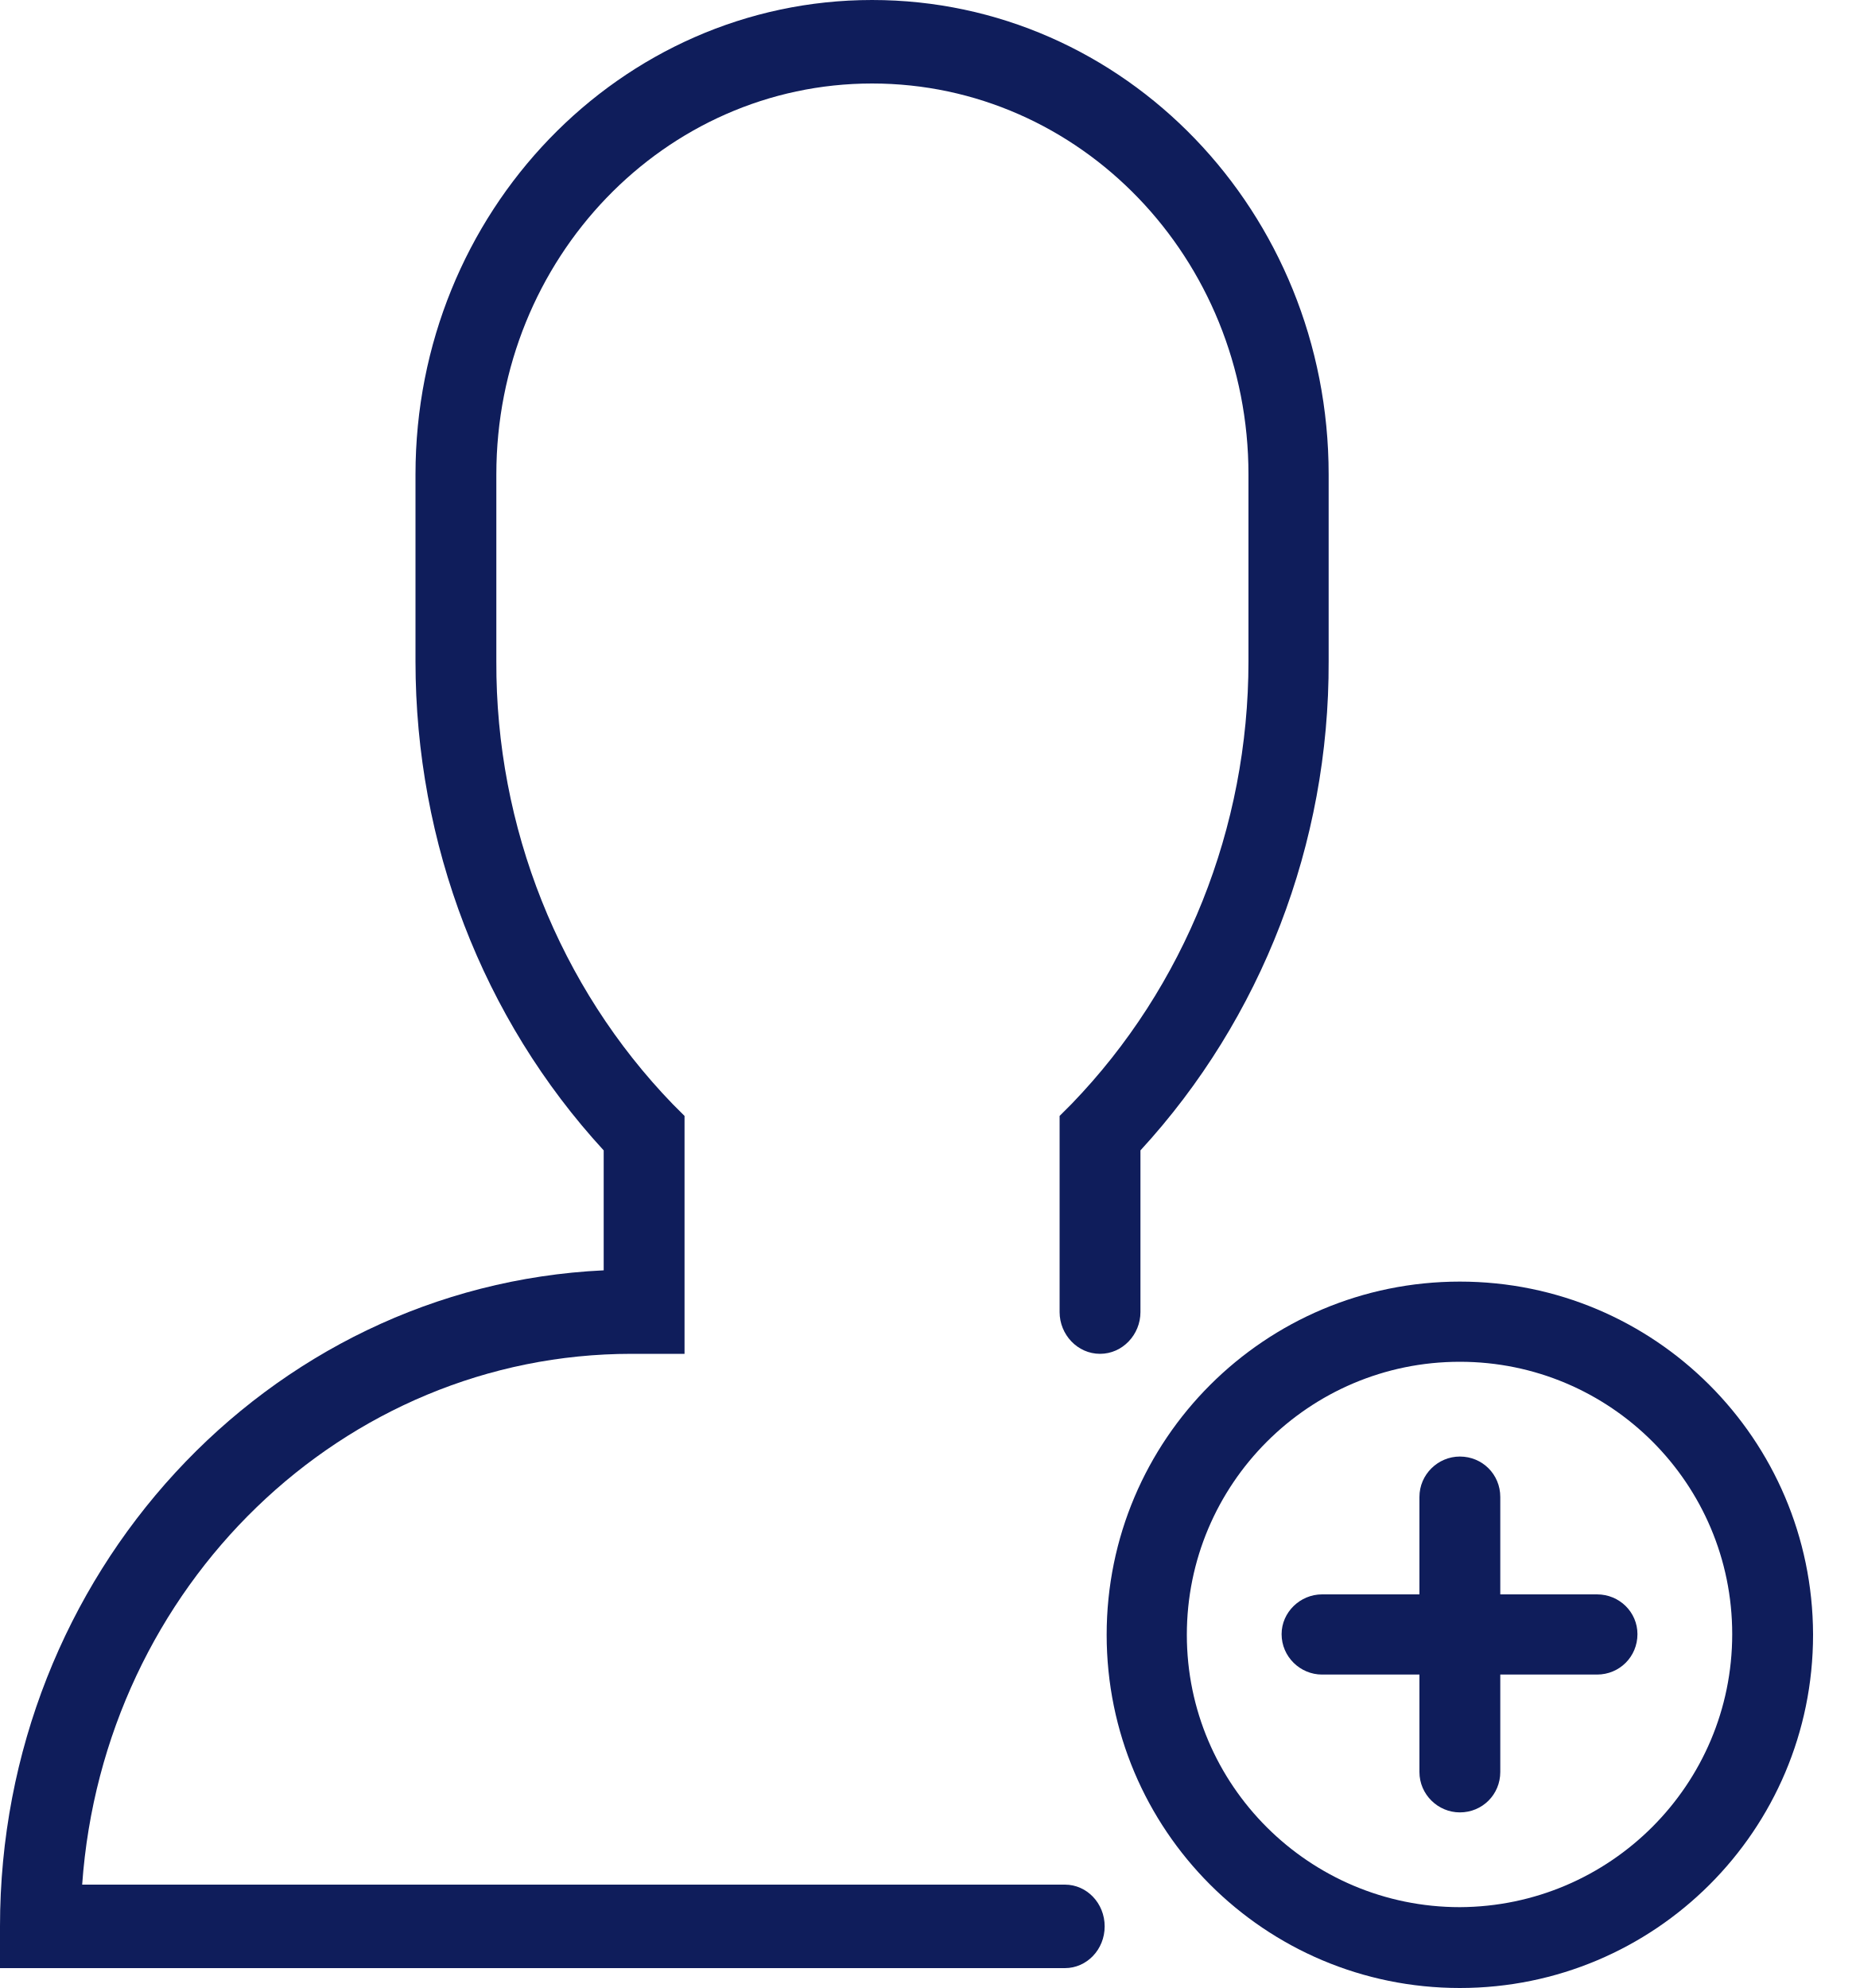
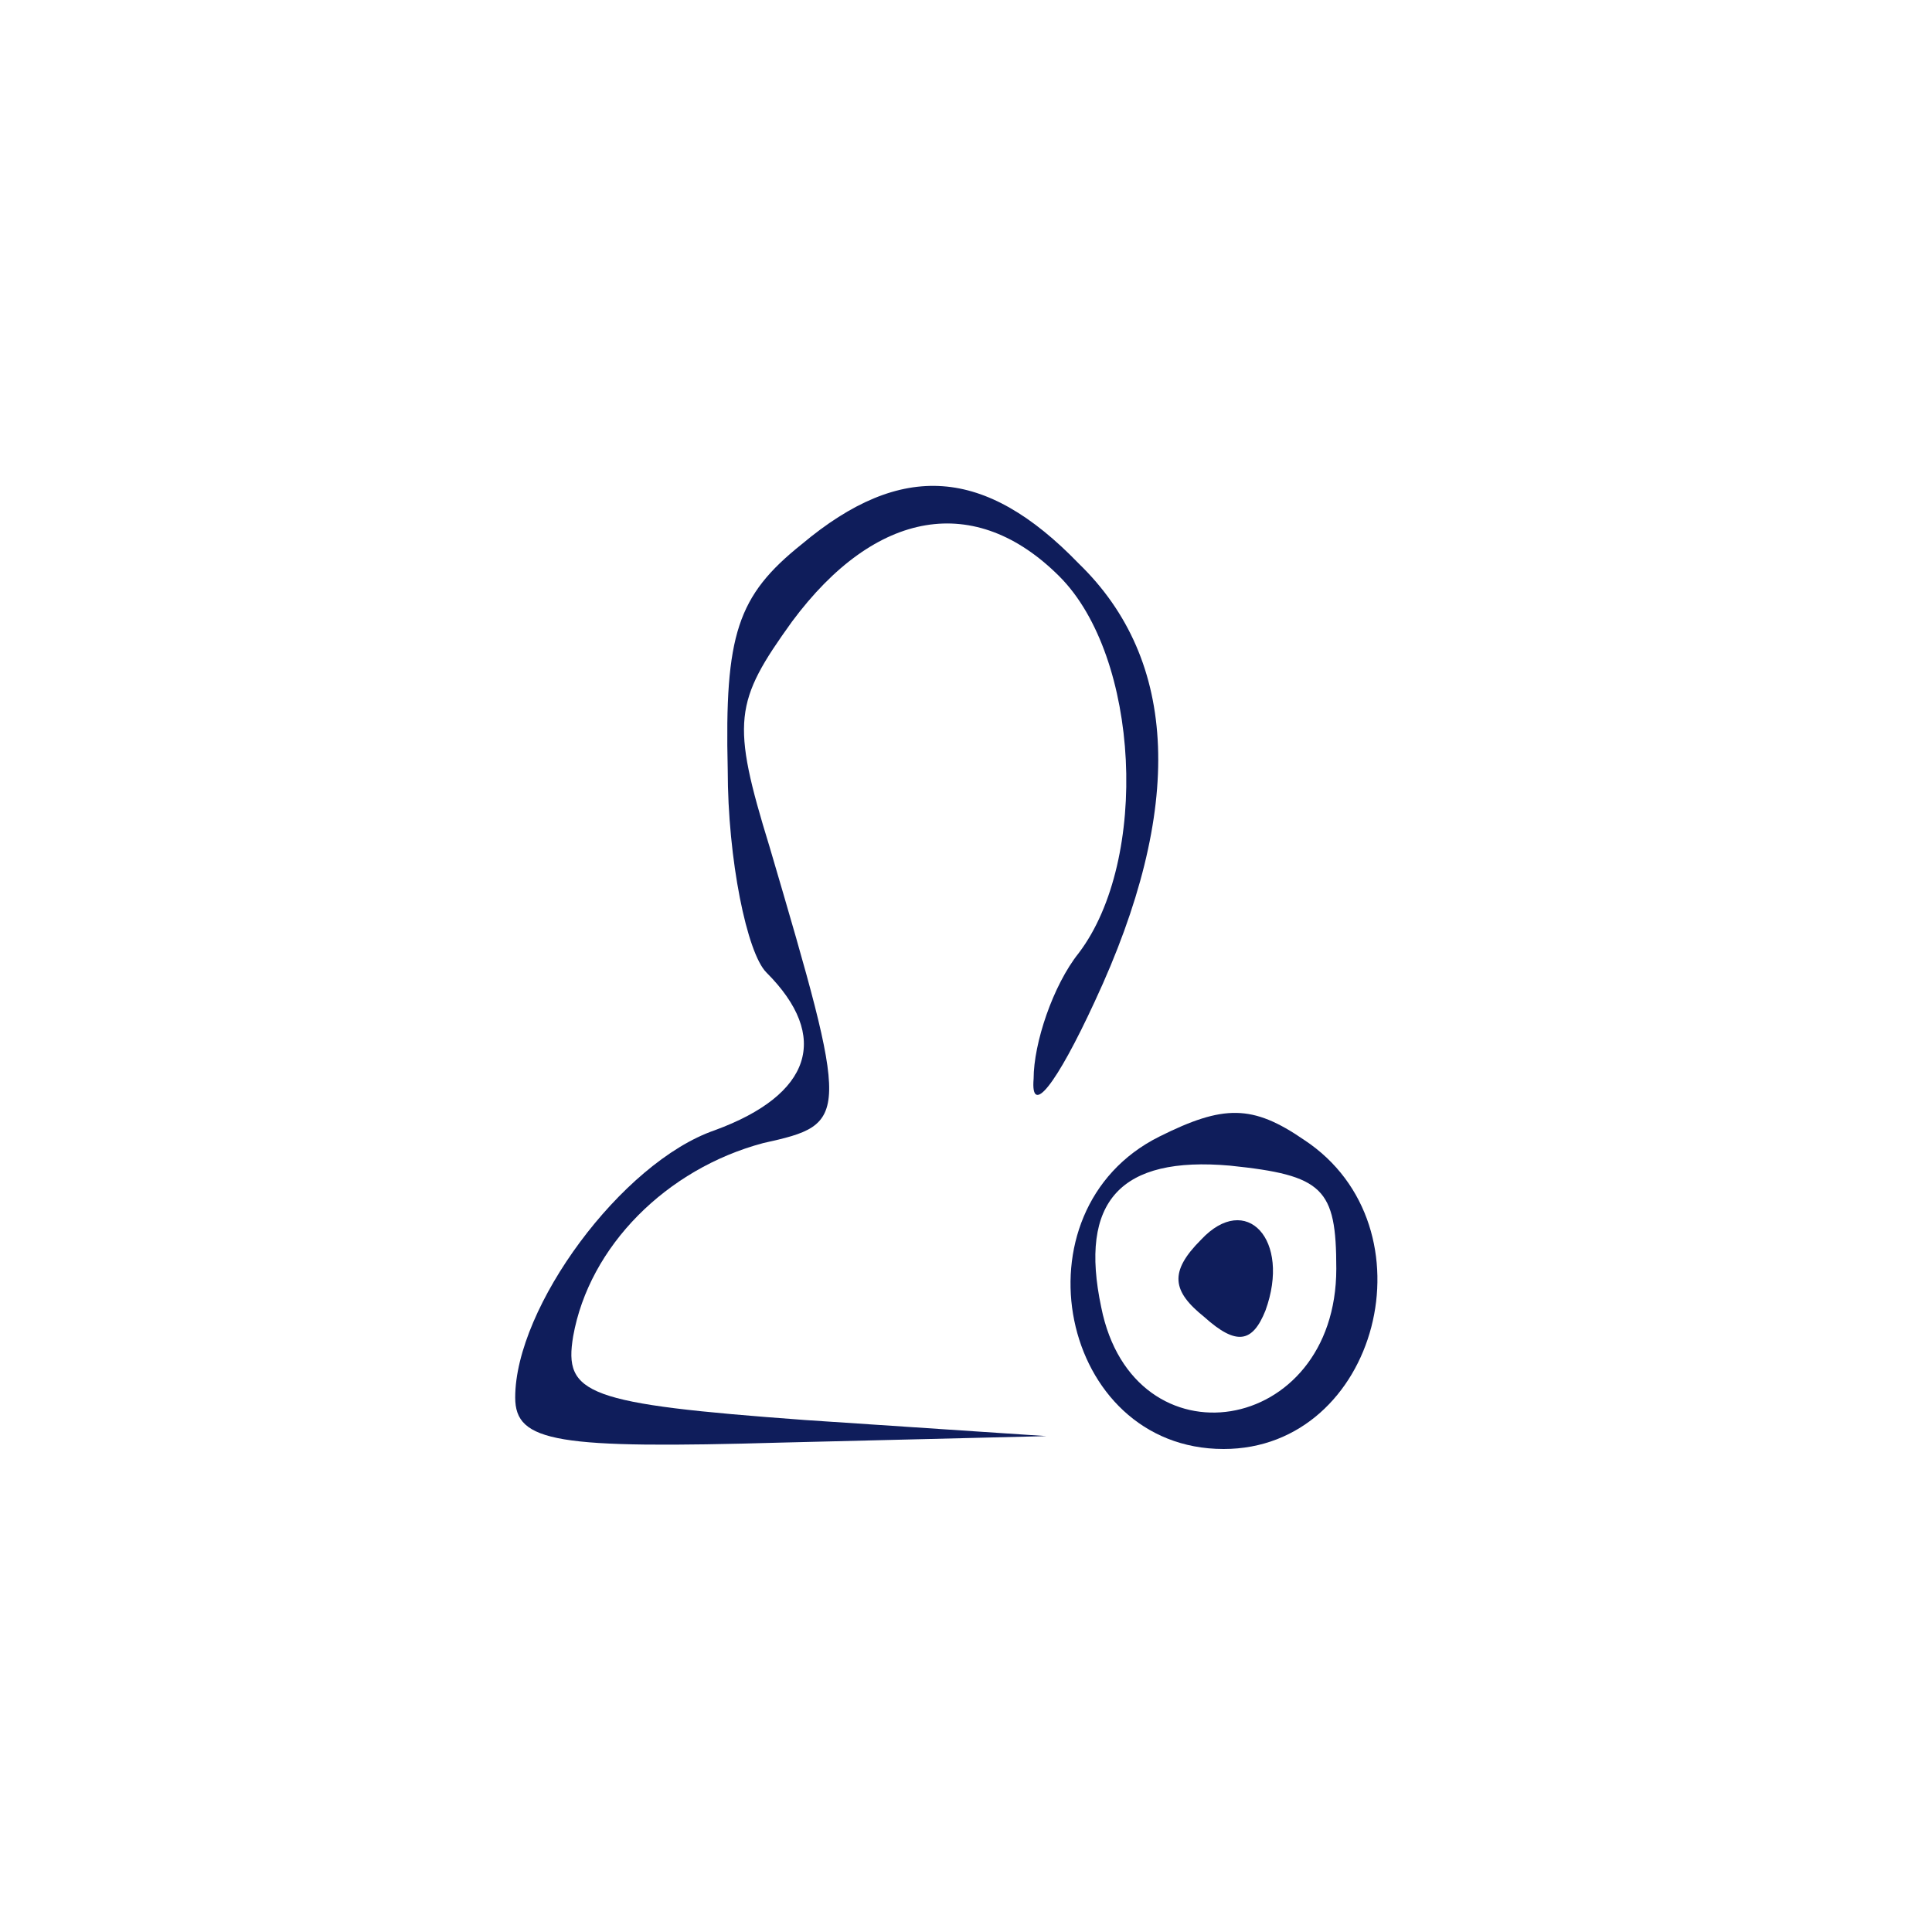
- <svg xmlns="http://www.w3.org/2000/svg" version="1.2" baseProfile="tiny-ps" viewBox="0 0 28 30" width="28" height="30">
-   <style>
- 		tspan { white-space:pre }
- 		.shp0 { fill: #0f1d5b } 
- 	</style>
-   <g id="Сгруппировать 568">
-     <g id="Сгруппировать 222">
-       <g id="Сгруппировать 224">
-         <g id="Сгруппировать 18">
-           <path id="Контур 120" fill-rule="evenodd" class="shp0" d="M27.36 24.66C27.36 24.67 27.36 24.67 27.36 24.67C27.36 27.62 24.97 30 22.03 30C19.08 30 16.7 27.61 16.7 24.67C16.7 21.72 19.09 19.34 22.03 19.34C24.97 19.34 27.35 21.72 27.36 24.66ZM22.03 28.78C24.3 28.77 26.14 26.93 26.14 24.66C26.14 22.39 24.3 20.55 22.03 20.55C19.75 20.55 17.91 22.4 17.91 24.67C17.91 26.94 19.76 28.78 22.03 28.78L22.03 28.78Z" />
-           <path id="Контур 121" class="shp0" d="M24.71 24.66C24.71 25 24.44 25.27 24.1 25.27L22.64 25.27L22.64 26.74C22.64 27.08 22.37 27.35 22.03 27.35C21.7 27.35 21.42 27.08 21.42 26.74L21.42 25.27L19.95 25.27C19.62 25.27 19.34 25 19.34 24.66C19.34 24.33 19.62 24.06 19.95 24.06L21.42 24.06L21.42 22.59C21.42 22.25 21.7 21.98 22.03 21.98C22.37 21.98 22.64 22.25 22.64 22.59L22.64 24.06L24.1 24.06C24.44 24.06 24.71 24.33 24.71 24.66Z" />
-         </g>
-         <path id="Контур 122" class="shp0" d="M16.67 29.07C16.67 29.42 16.4 29.7 16.07 29.7L0 29.7L0 29.07C0 23.77 4.02 19.41 9.11 19.17L9.11 17.36C7.28 15.37 6.27 12.73 6.27 9.98L6.27 7.16C6.27 3.2 9.36 0 13.16 0C16.97 0 20.05 3.2 20.05 7.16L20.05 9.98C20.06 12.73 19.04 15.37 17.21 17.36L17.21 19.8C17.21 20.14 16.94 20.43 16.6 20.43C16.26 20.43 15.99 20.14 15.99 19.8L15.99 16.84L16.17 16.66C17.88 14.89 18.84 12.49 18.84 9.98L18.84 7.16C18.84 3.9 16.3 1.26 13.16 1.26C10.03 1.26 7.49 3.9 7.49 7.16L7.49 9.98C7.48 12.48 8.44 14.89 10.15 16.66L10.33 16.84L10.33 20.43L9.53 20.43C5.18 20.43 1.56 23.93 1.24 28.44L16.07 28.44C16.4 28.44 16.67 28.72 16.67 29.07Z" />
-       </g>
-     </g>
+ <svg xmlns="http://www.w3.org/2000/svg" version="1.0" width="60" height="60" viewBox="0 0 60 60" preserveAspectRatio="xMidYMid meet">
+   <g transform="translate(0,60) scale(0.1,-0.1)" fill="#0f1d5b" stroke="none">
+     <path d="M249 431 c-20 -16 -24 -28 -23 -70 0 -28 6 -57 12 -63 20 -20 14 -38 -16 -49 -29 -10 -62 -55 -62 -83 0 -14 13 -16 83 -14 l82 2 -75 5 c-68 5 -75 8 -72 26 5 28 29 52 59 60 27 6 27 7 2 92 -12 39 -11 45 7 70 26 35 57 40 83 14 25 -25 28 -88 6 -117 -8 -10 -14 -28 -14 -39 -1 -12 7 -2 19 24 28 60 26 106 -5 136 -29 30 -55 32 -86 6z" />
+     <path d="M360 247 c-46 -23 -31 -97 20 -97 48 0 66 69 25 96 -16 11 -25 11 -45 1z m55 -41 c0 -52 -63 -62 -73 -12 -7 33 6 47 40 44 29 -3 33 -7 33 -32z" />
+     <path d="M373 215 c-10 -10 -9 -16 1 -24 10 -9 15 -8 19 2 8 22 -6 37 -20 22z" />
  </g>
</svg>
